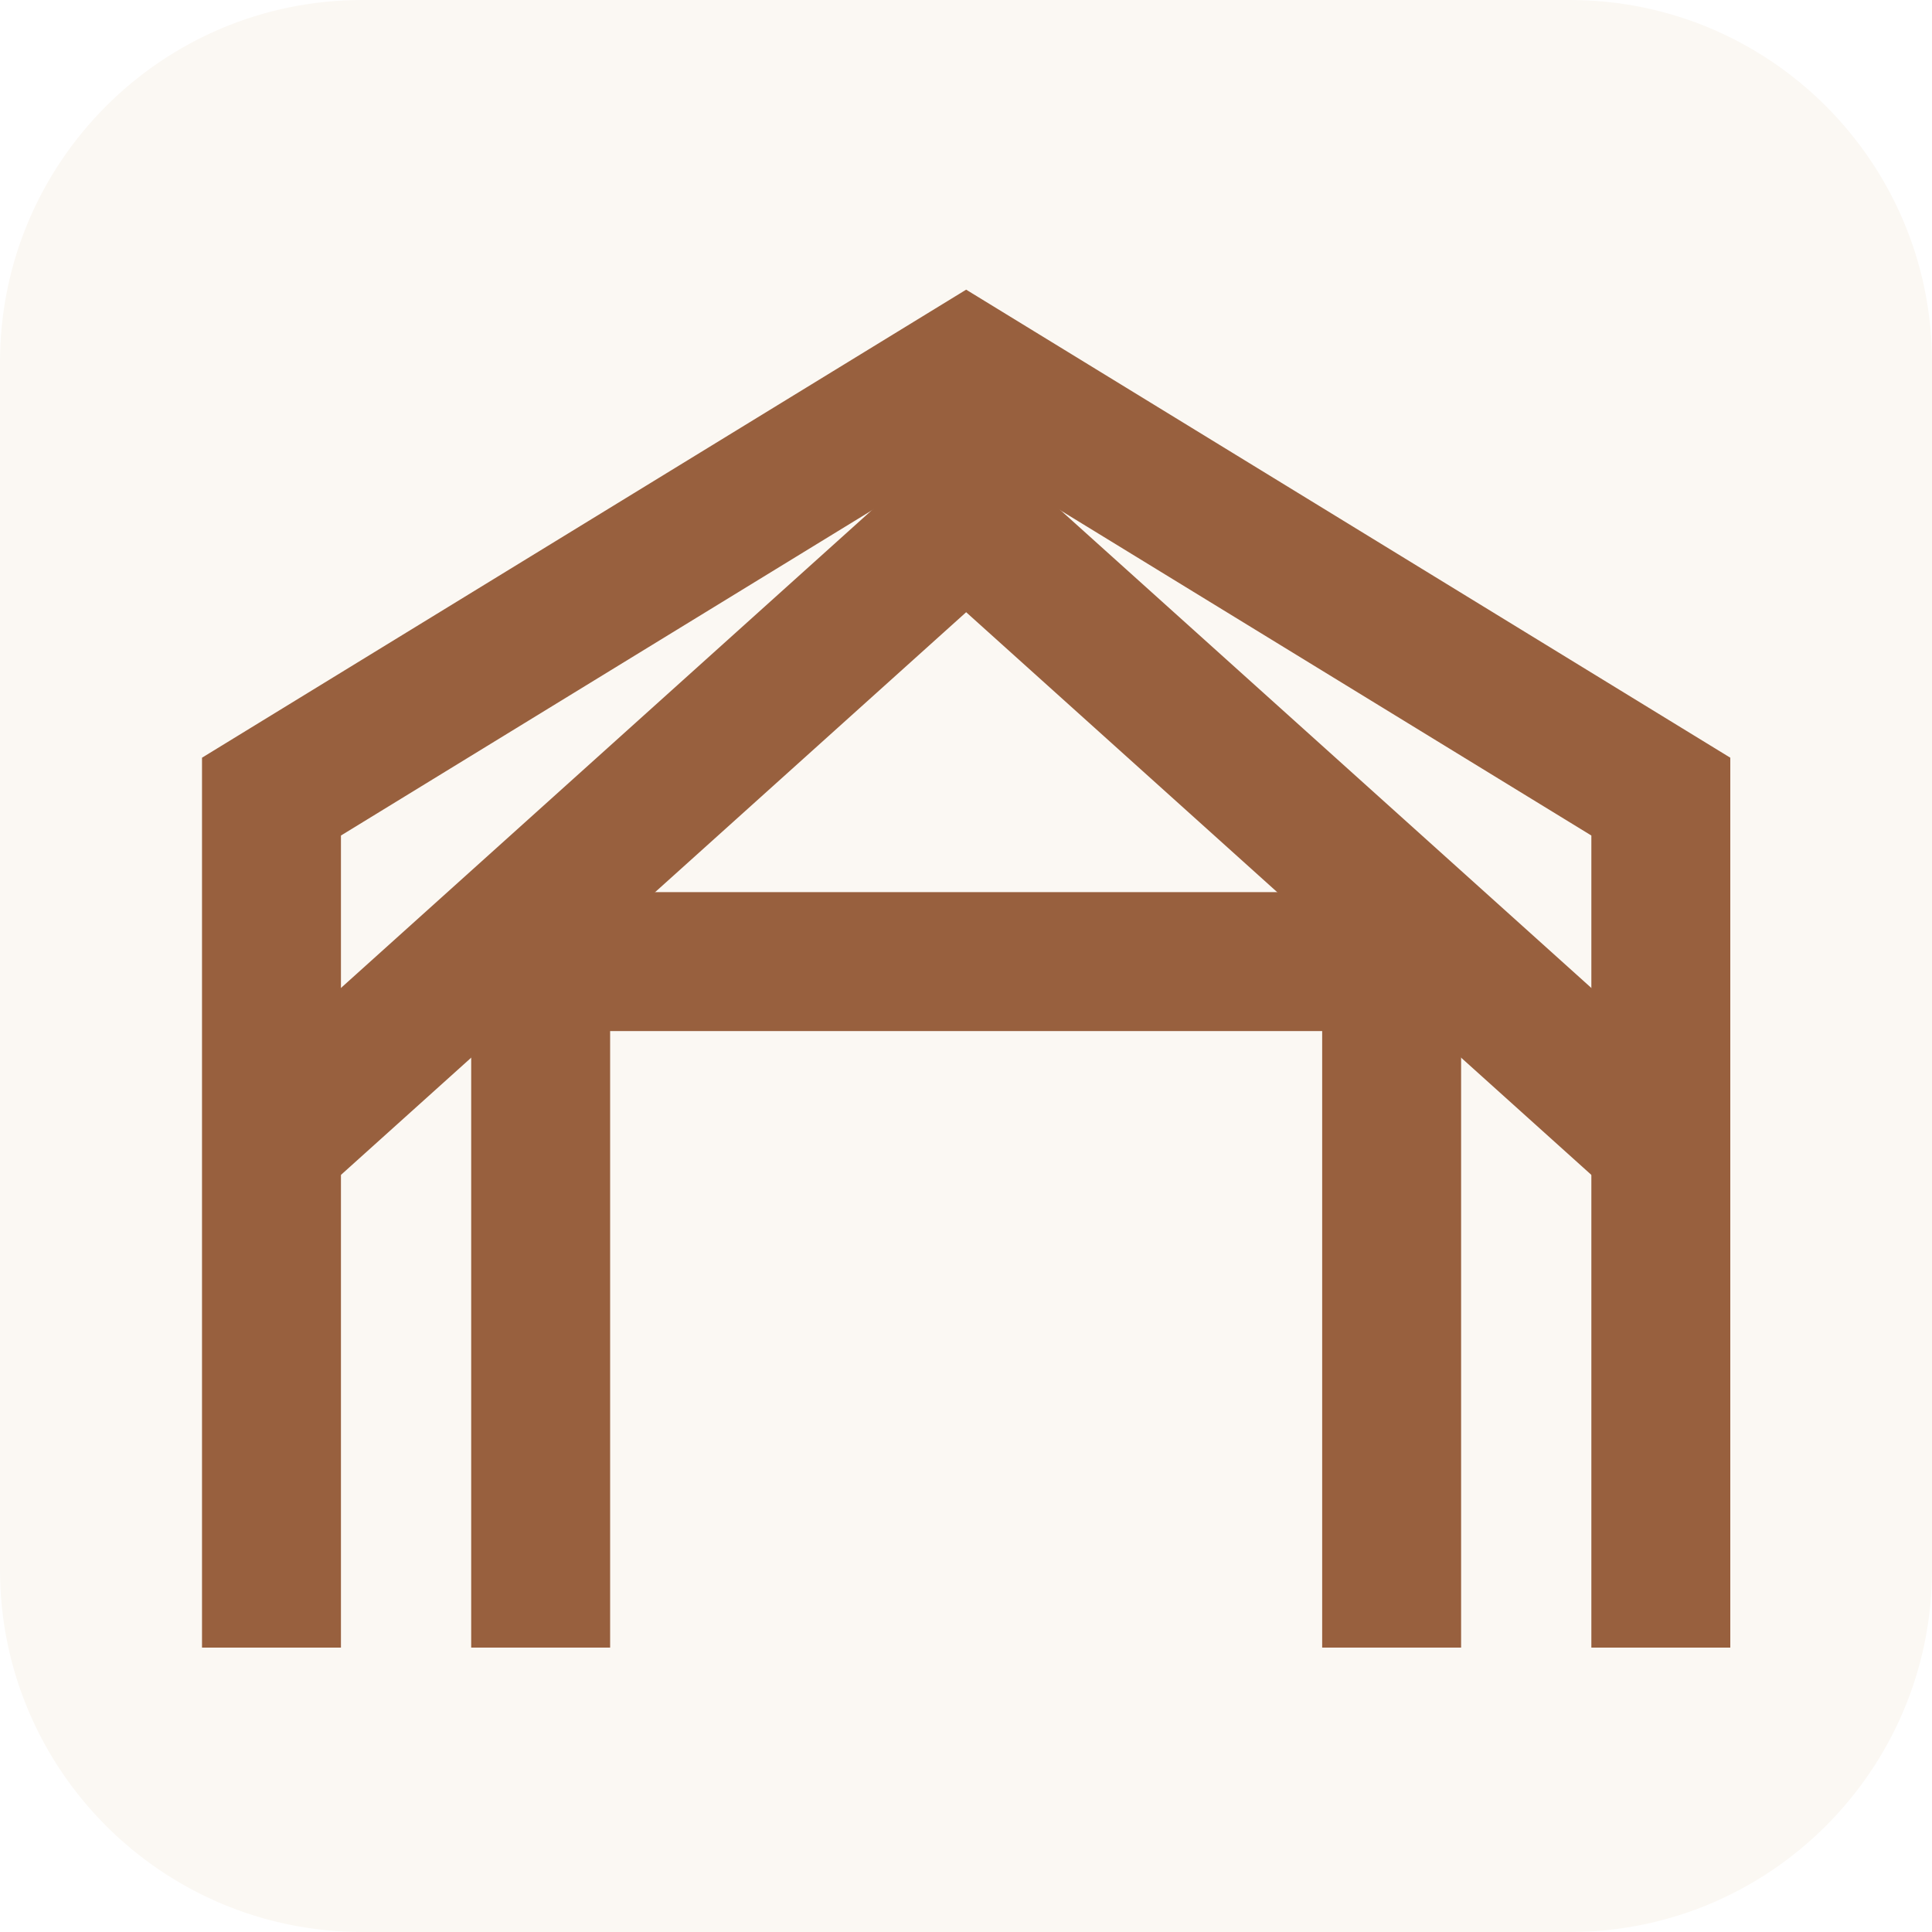
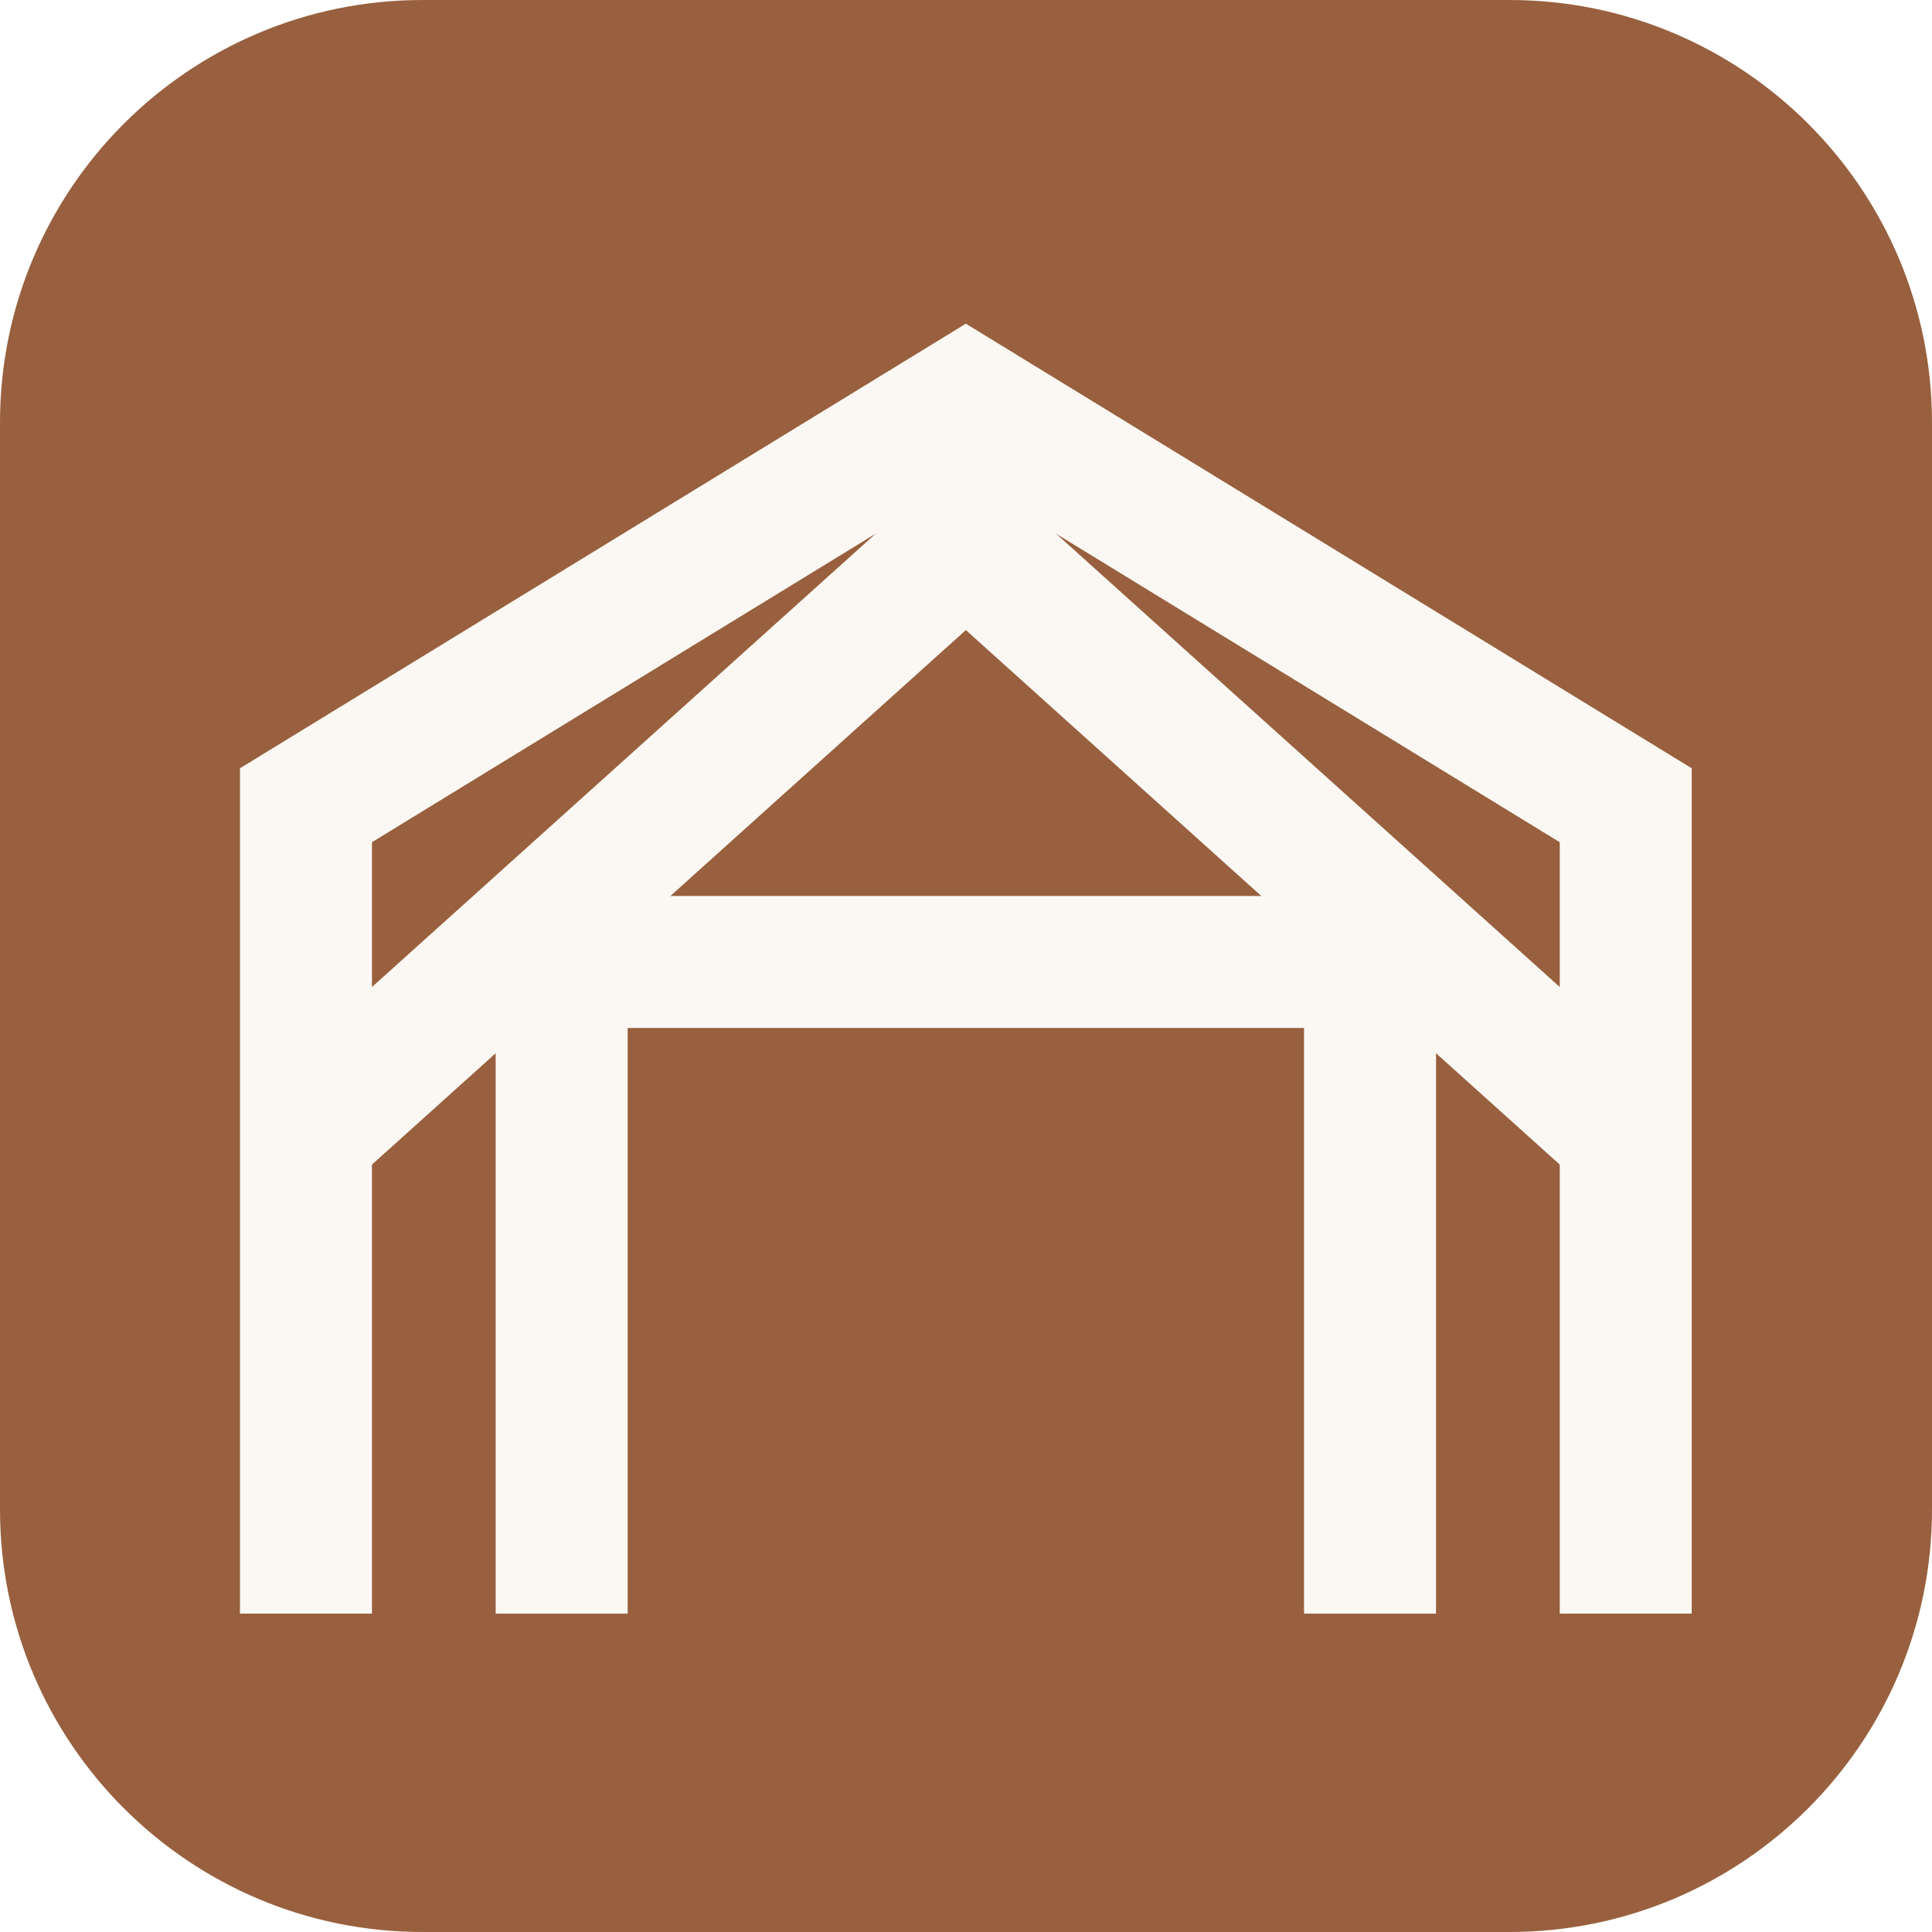
<svg xmlns="http://www.w3.org/2000/svg" width="64" height="64" viewBox="0 0 64 64">
-   <rect width="64" height="64" rx="12" fill="#FBF8F3" />
-   <g transform="translate(3.24 9.13) scale(0.5753)" fill="none" stroke="#98603E" stroke-width="8" stroke-linejoin="miter" stroke-miterlimit="10">
+   <rect width="64" height="64" rx="14" fill="#98603E" />
+   <g transform="translate(4.67 10.28) scale(0.5465)" fill="none" stroke="#FBF8F3" stroke-width="8" stroke-linejoin="miter" stroke-miterlimit="10">
    <path d="M10 79V30L50 5.5L90 30V79" />
    <path d="M10 50L50 14L90 50" />
    <path d="M25.5 79V39.5H74.5V79" />
  </g>
</svg>
